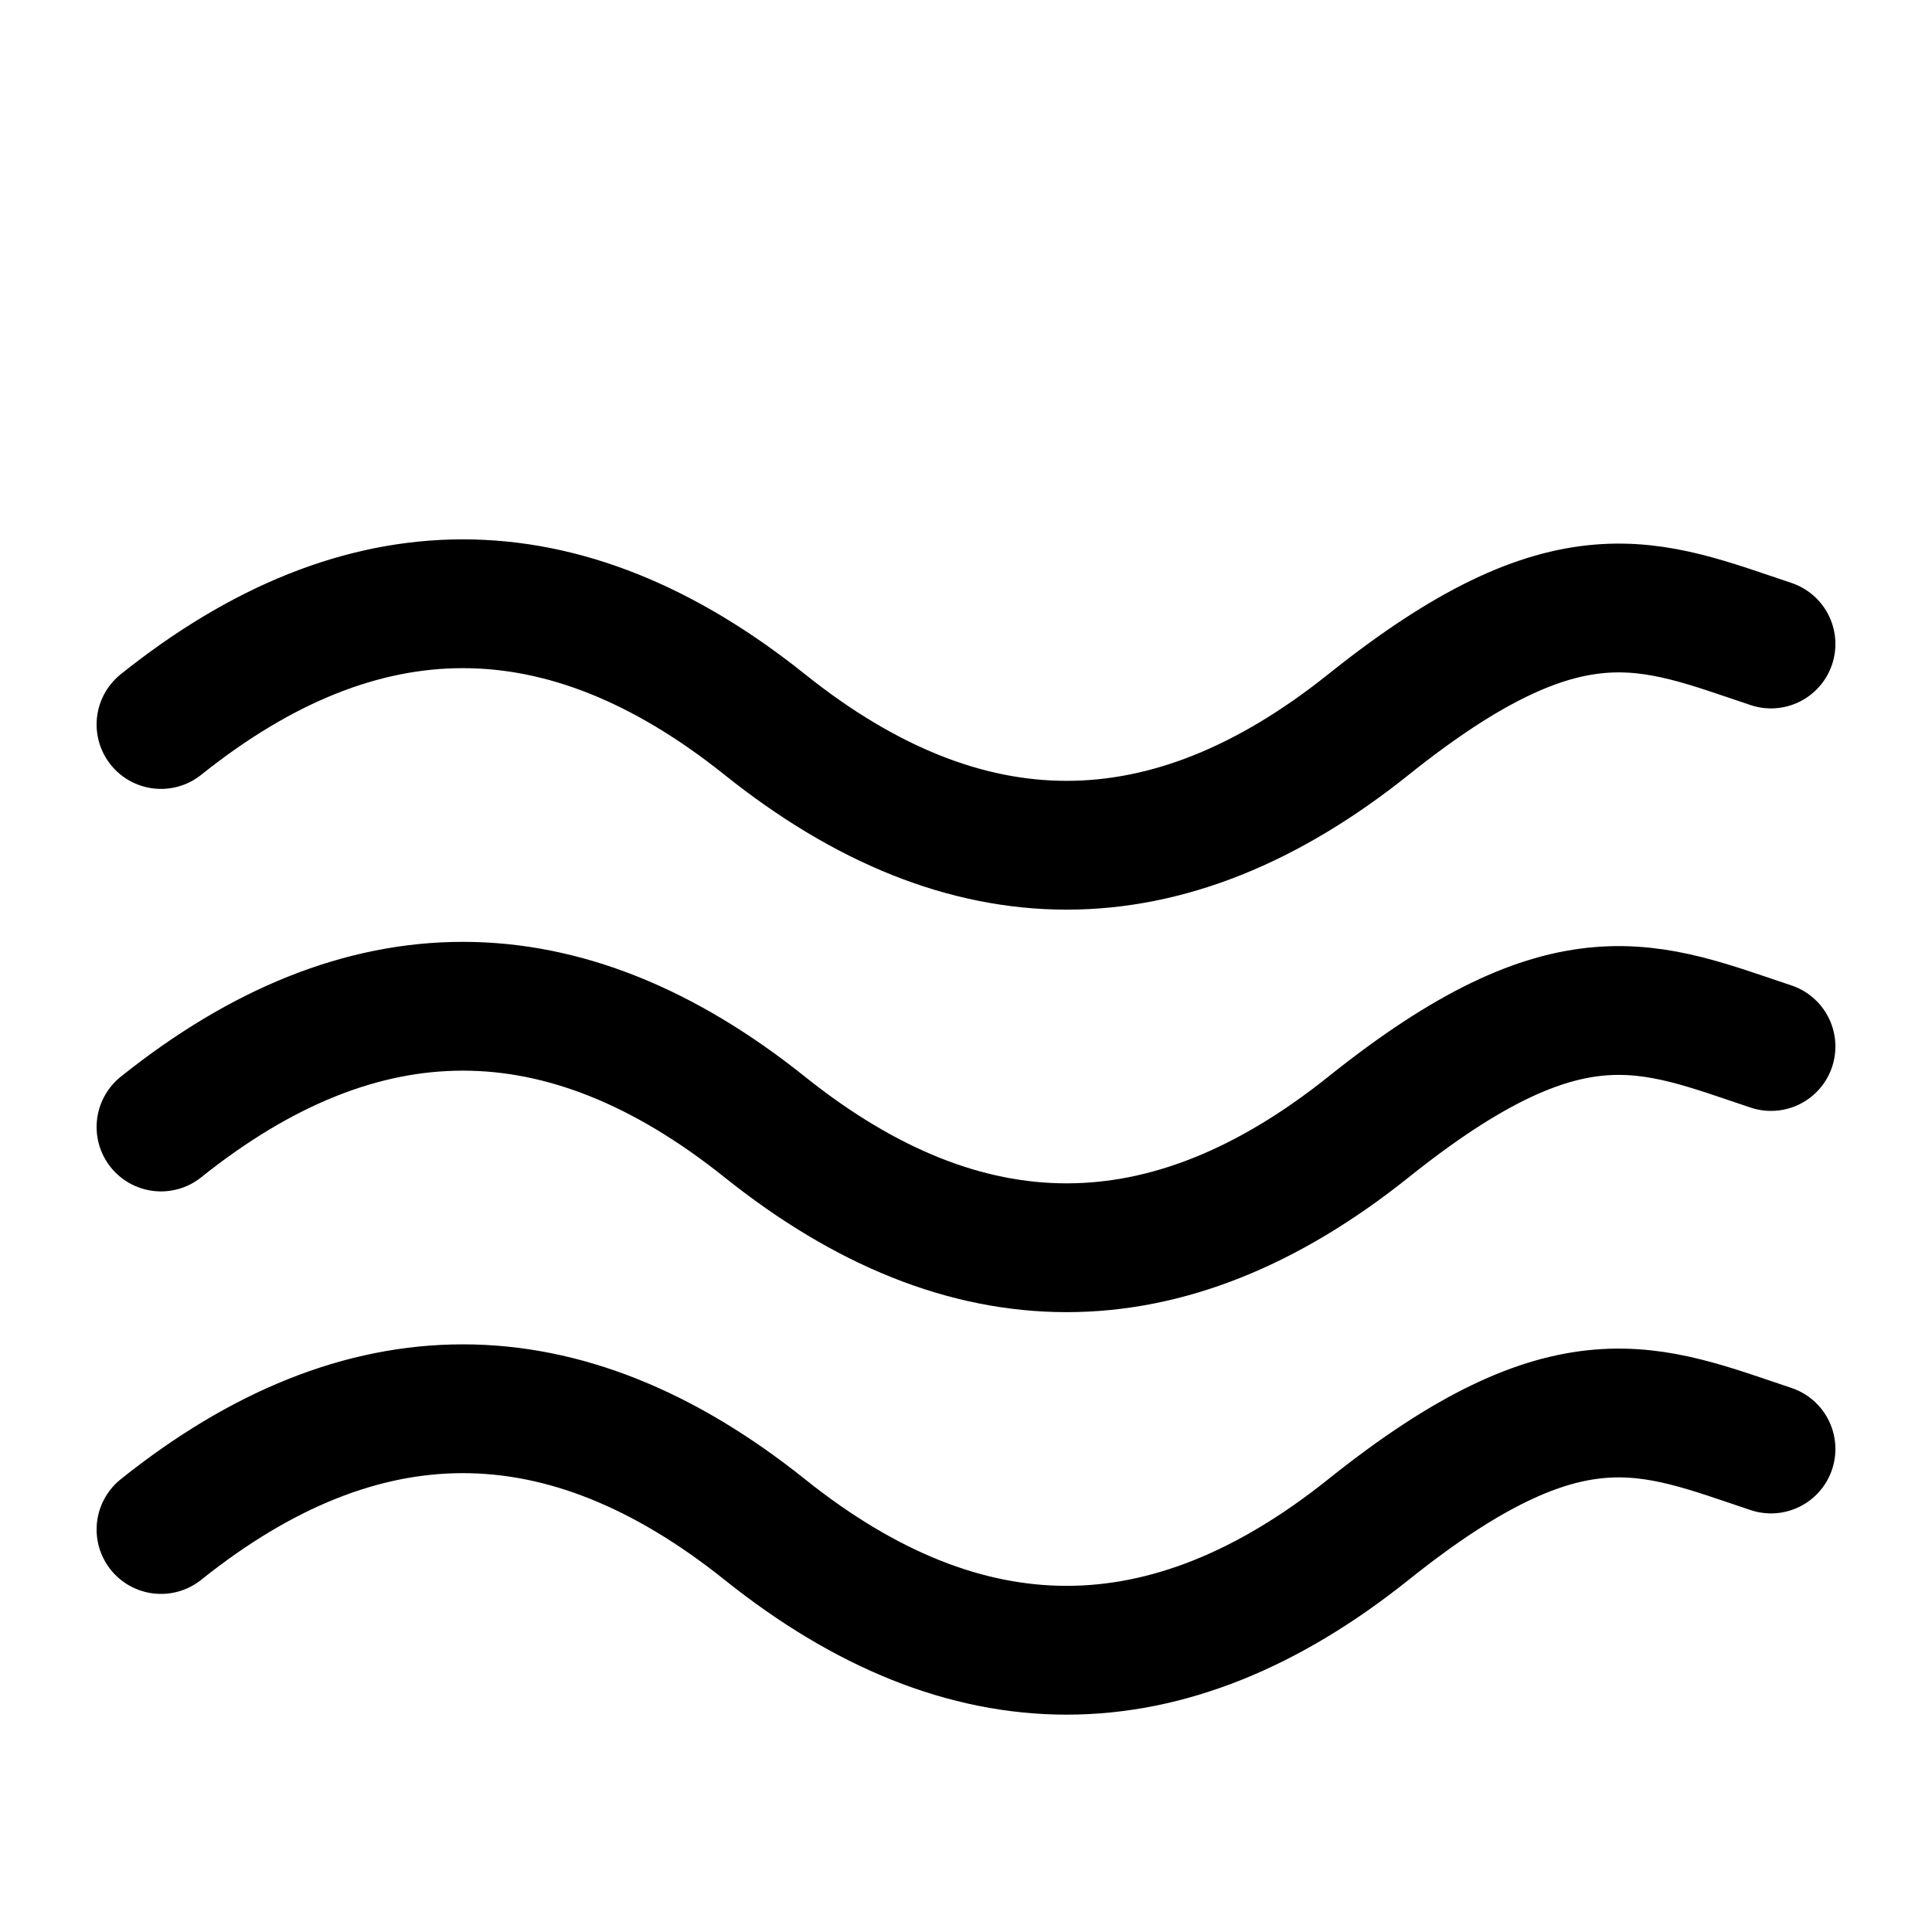
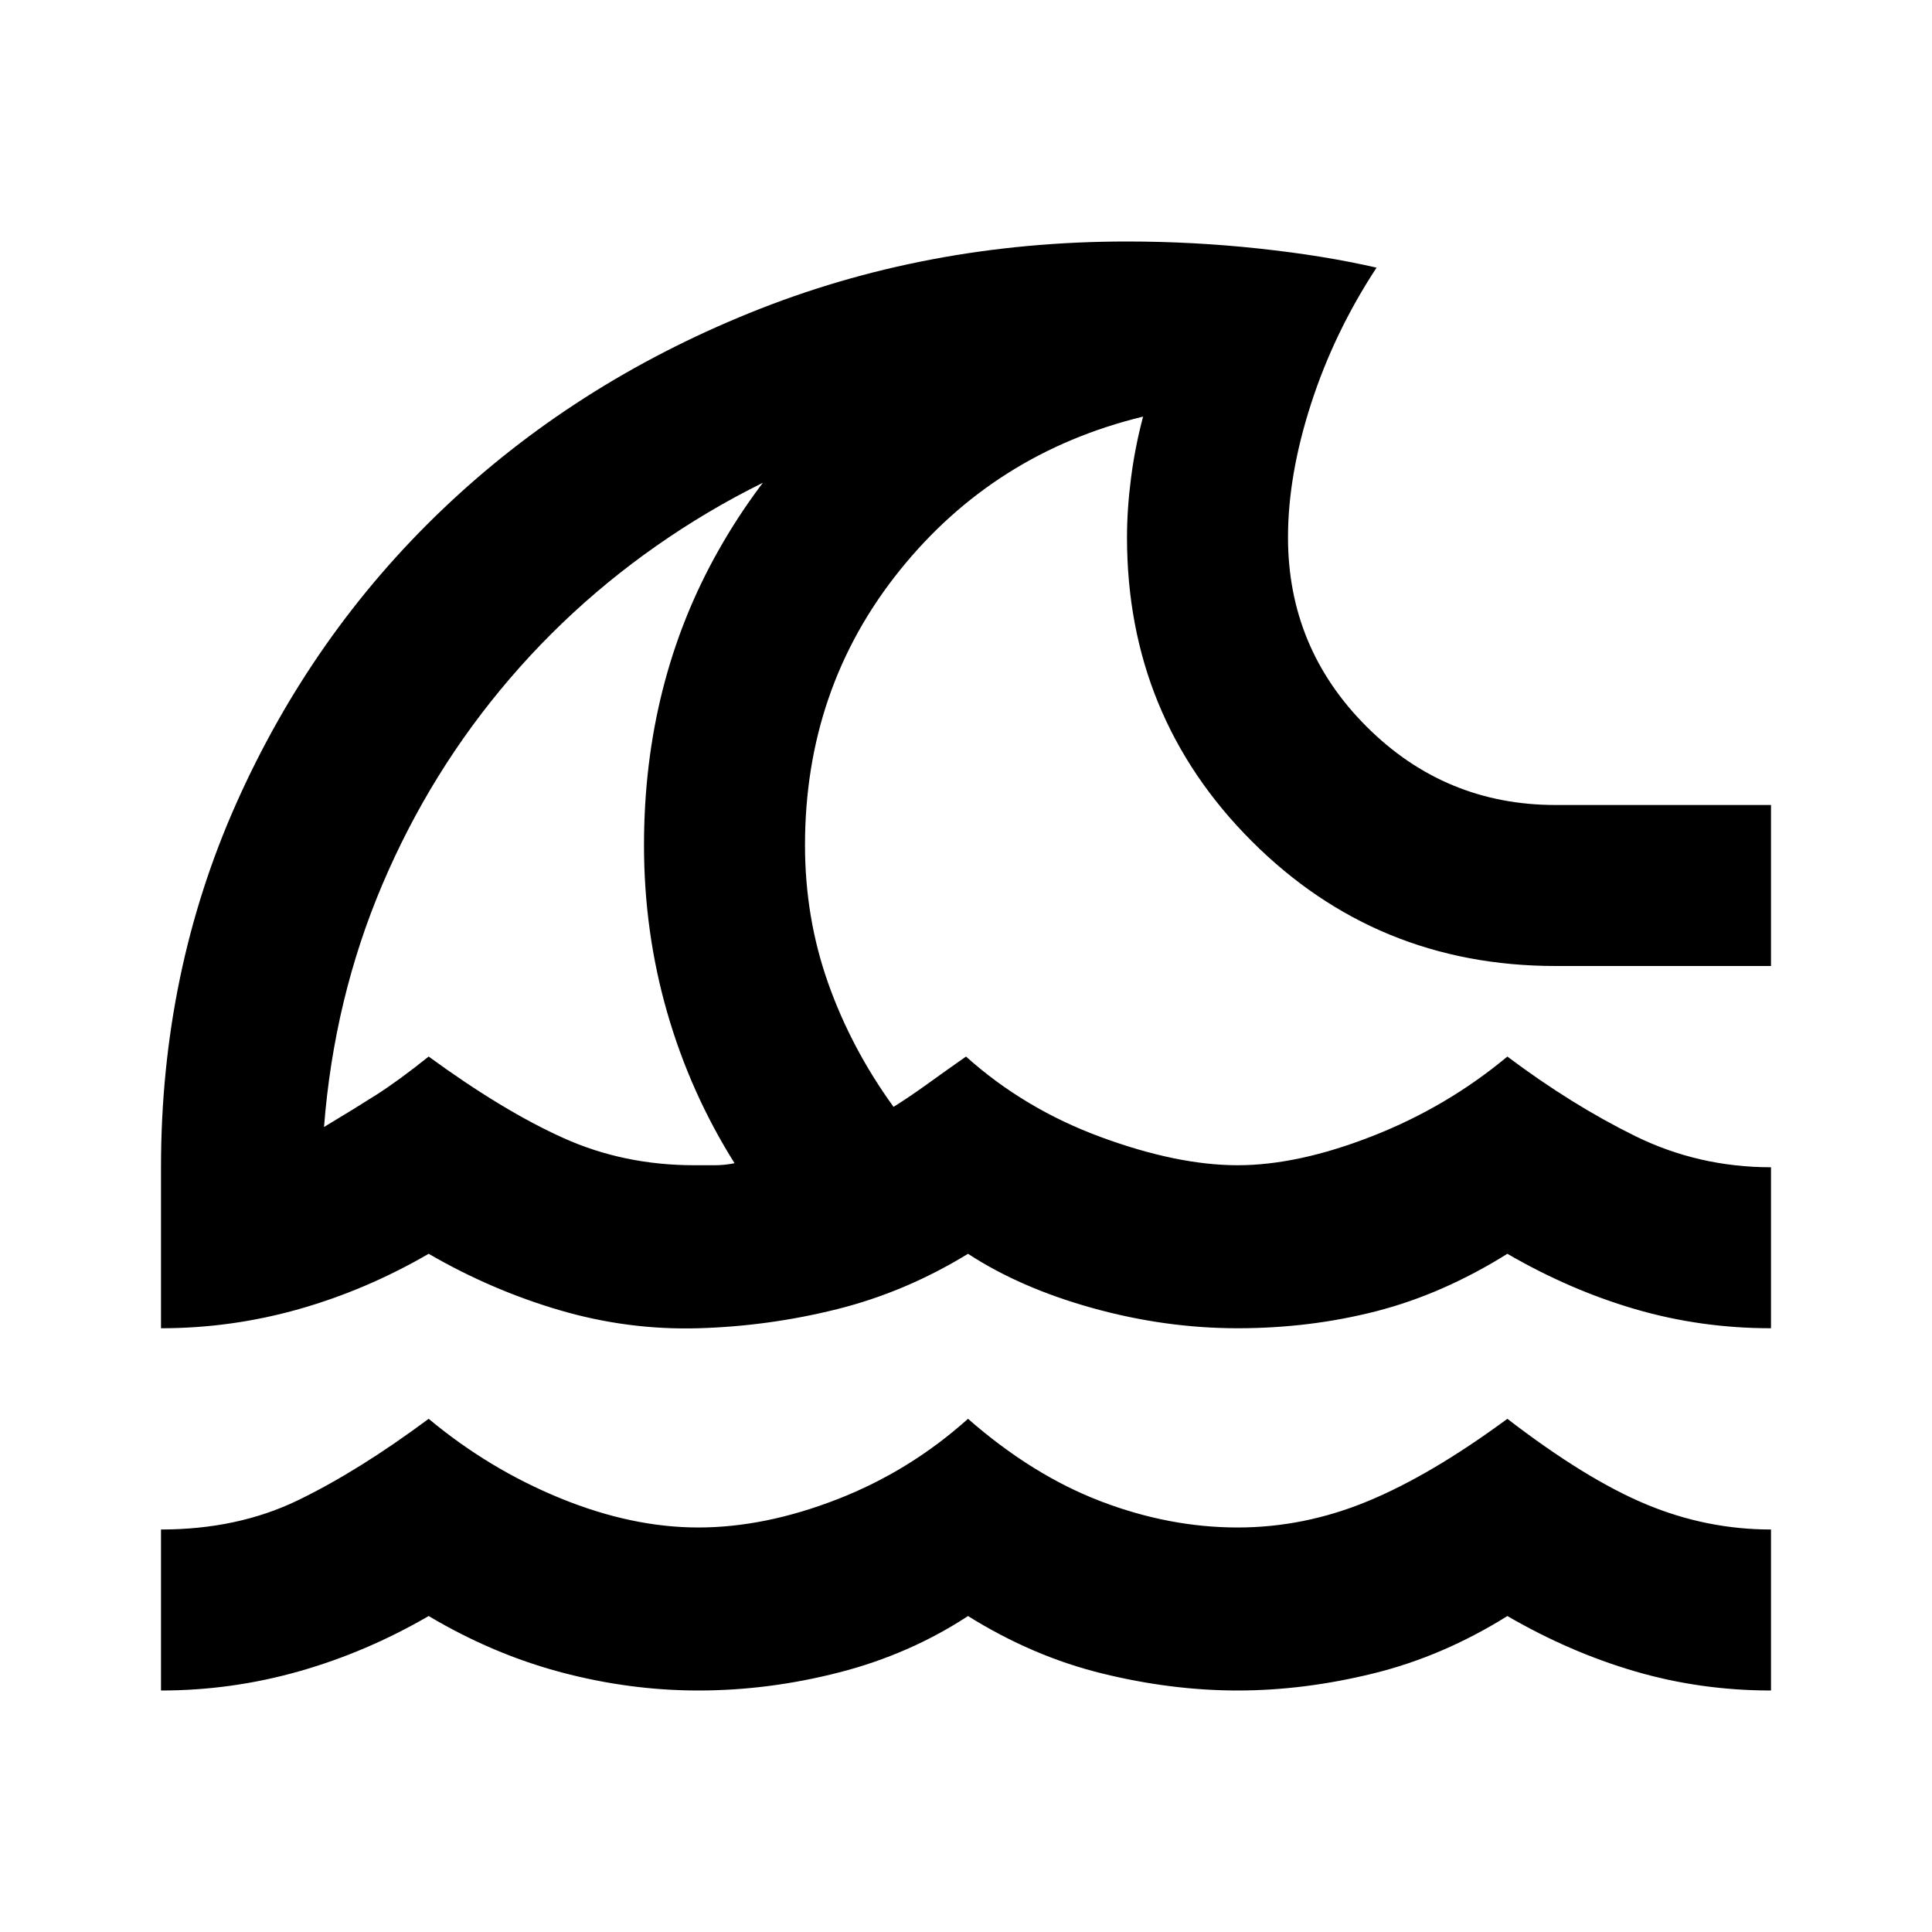
- <svg xmlns="http://www.w3.org/2000/svg" width="24" height="24" viewBox="0 0 24 24" fill="none" stroke="currentColor" stroke-width="1.6" stroke-linecap="round">
-   <path d="M2 9c2.5-2 5-2 7.5 0s5 2 7.5 0 3.5-1.5 5-1" />
-   <path d="M2 14c2.5-2 5-2 7.5 0s5 2 7.5 0 3.5-1.5 5-1" />
-   <path d="M2 19c2.5-2 5-2 7.5 0s5 2 7.5 0 3.5-1.5 5-1" />
+ <svg xmlns="http://www.w3.org/2000/svg" width="24" height="24" viewBox="0 -960 960 960">
+   <path fill="currentColor" d="M80-120v-80q38 0 68-14.5t65-40.5q30 25 65.5 39.5T347-201q33 0 69-14t65-40q32 28 66 41t68 13q33 0 64.5-13t69.5-41q39 30 69 42.5t62 12.5v80q-35 0-67.5-9.5T749-157q-32 20-66.5 28.5T615-120q-33 0-67.5-8.5T481-157q-29 19-64 28t-70 9q-34 0-68-9t-66-28q-31 18-64.5 27.5T80-120Zm0-180v-80q0-97 37.5-181T220-707q65-62 152.5-97.5T560-840q33 0 65.5 3.5T684-827q-21 32-32.5 67.5T640-693q0 55 39 94t94 39h107v80H773q-89 0-151-62t-62-151q0-14 2-29.5t6-30.5q-74 18-121 76.5T400-540q0 36 11.5 68.5T444-410q8-5 17-11.5t19-13.5q29 26 67 40t68 14q30 0 67-14.5t67-39.5q32 24 63.5 39.5T880-380v80q-35 0-67.5-9.5T749-337q-32 20-65 28.5t-69 8.5q-36 0-72-10t-62-27q-31 19-65 27.5t-69 9.5q-35 1-69-9t-65-28q-31 18-64.5 27.5T80-300Zm265-81h10q5 0 10-1-22-35-33.5-75T320-540q0-81 37-146.5T460-794v44q-62 16-114.5 48.5t-92 78.5Q214-577 190-520.5T161-400q15-9 26-16t26-19q37 27 67 40.5t65 13.5Zm-75-168Z" />
</svg>
